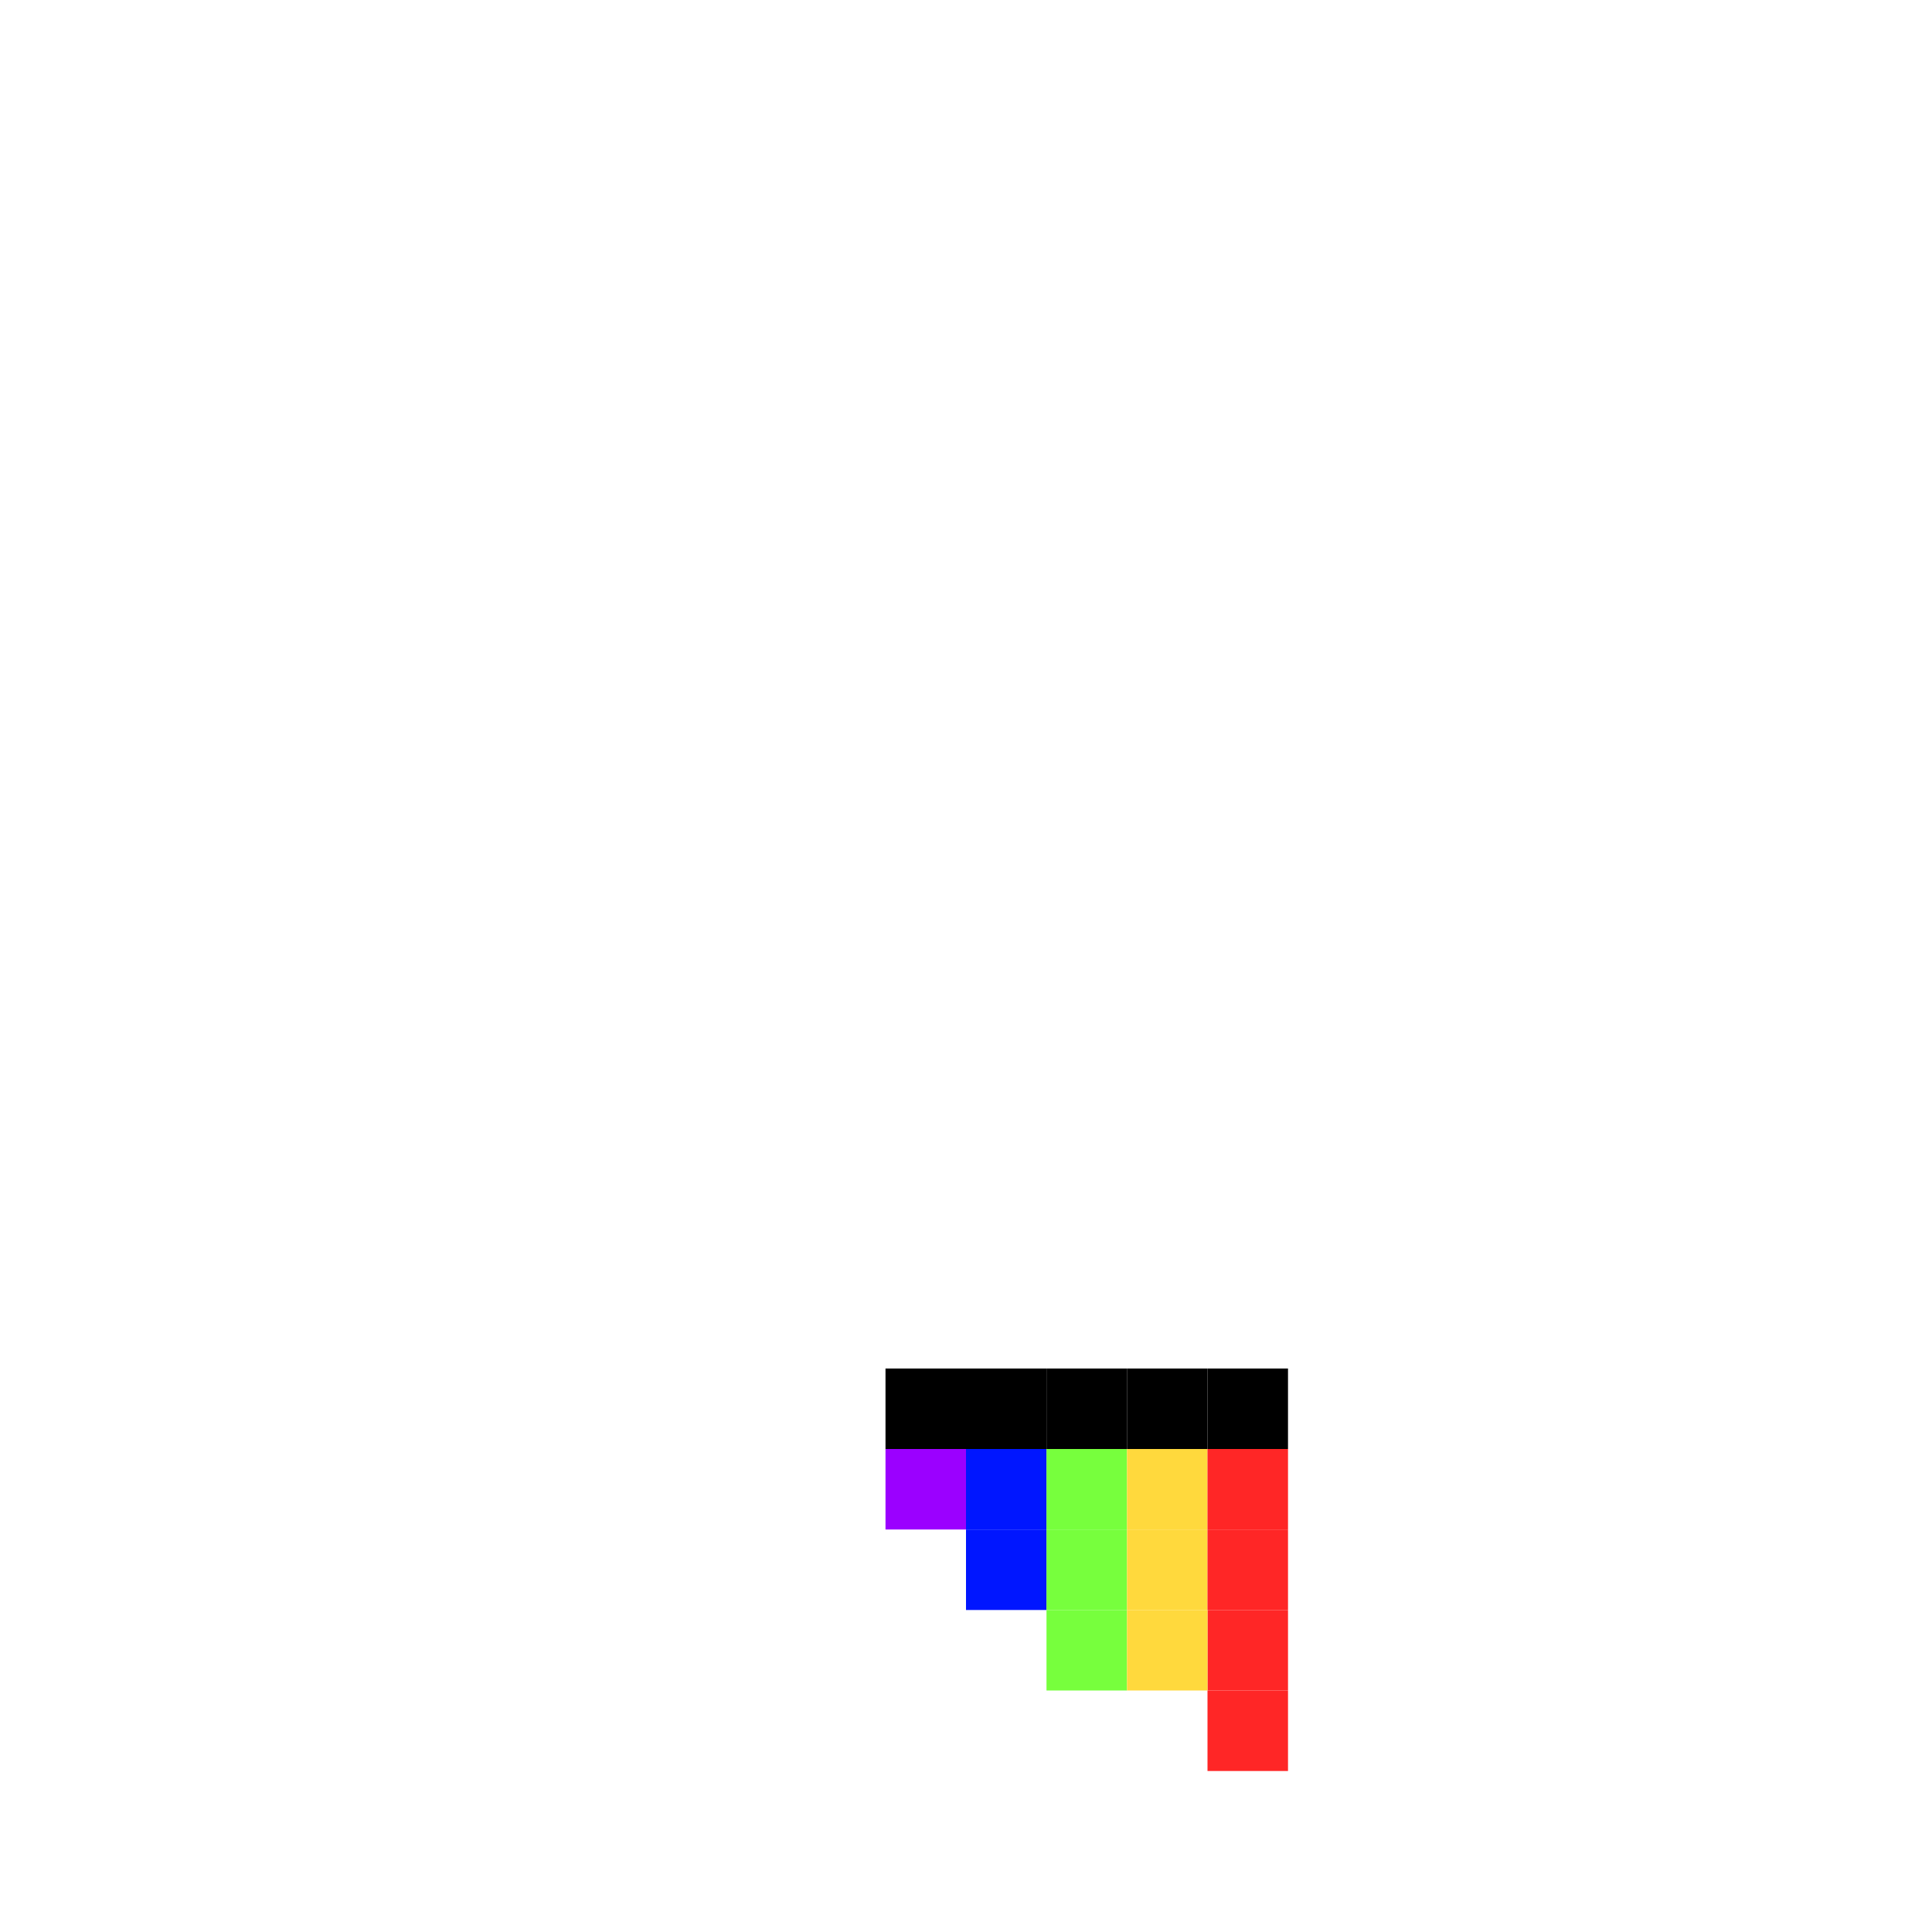
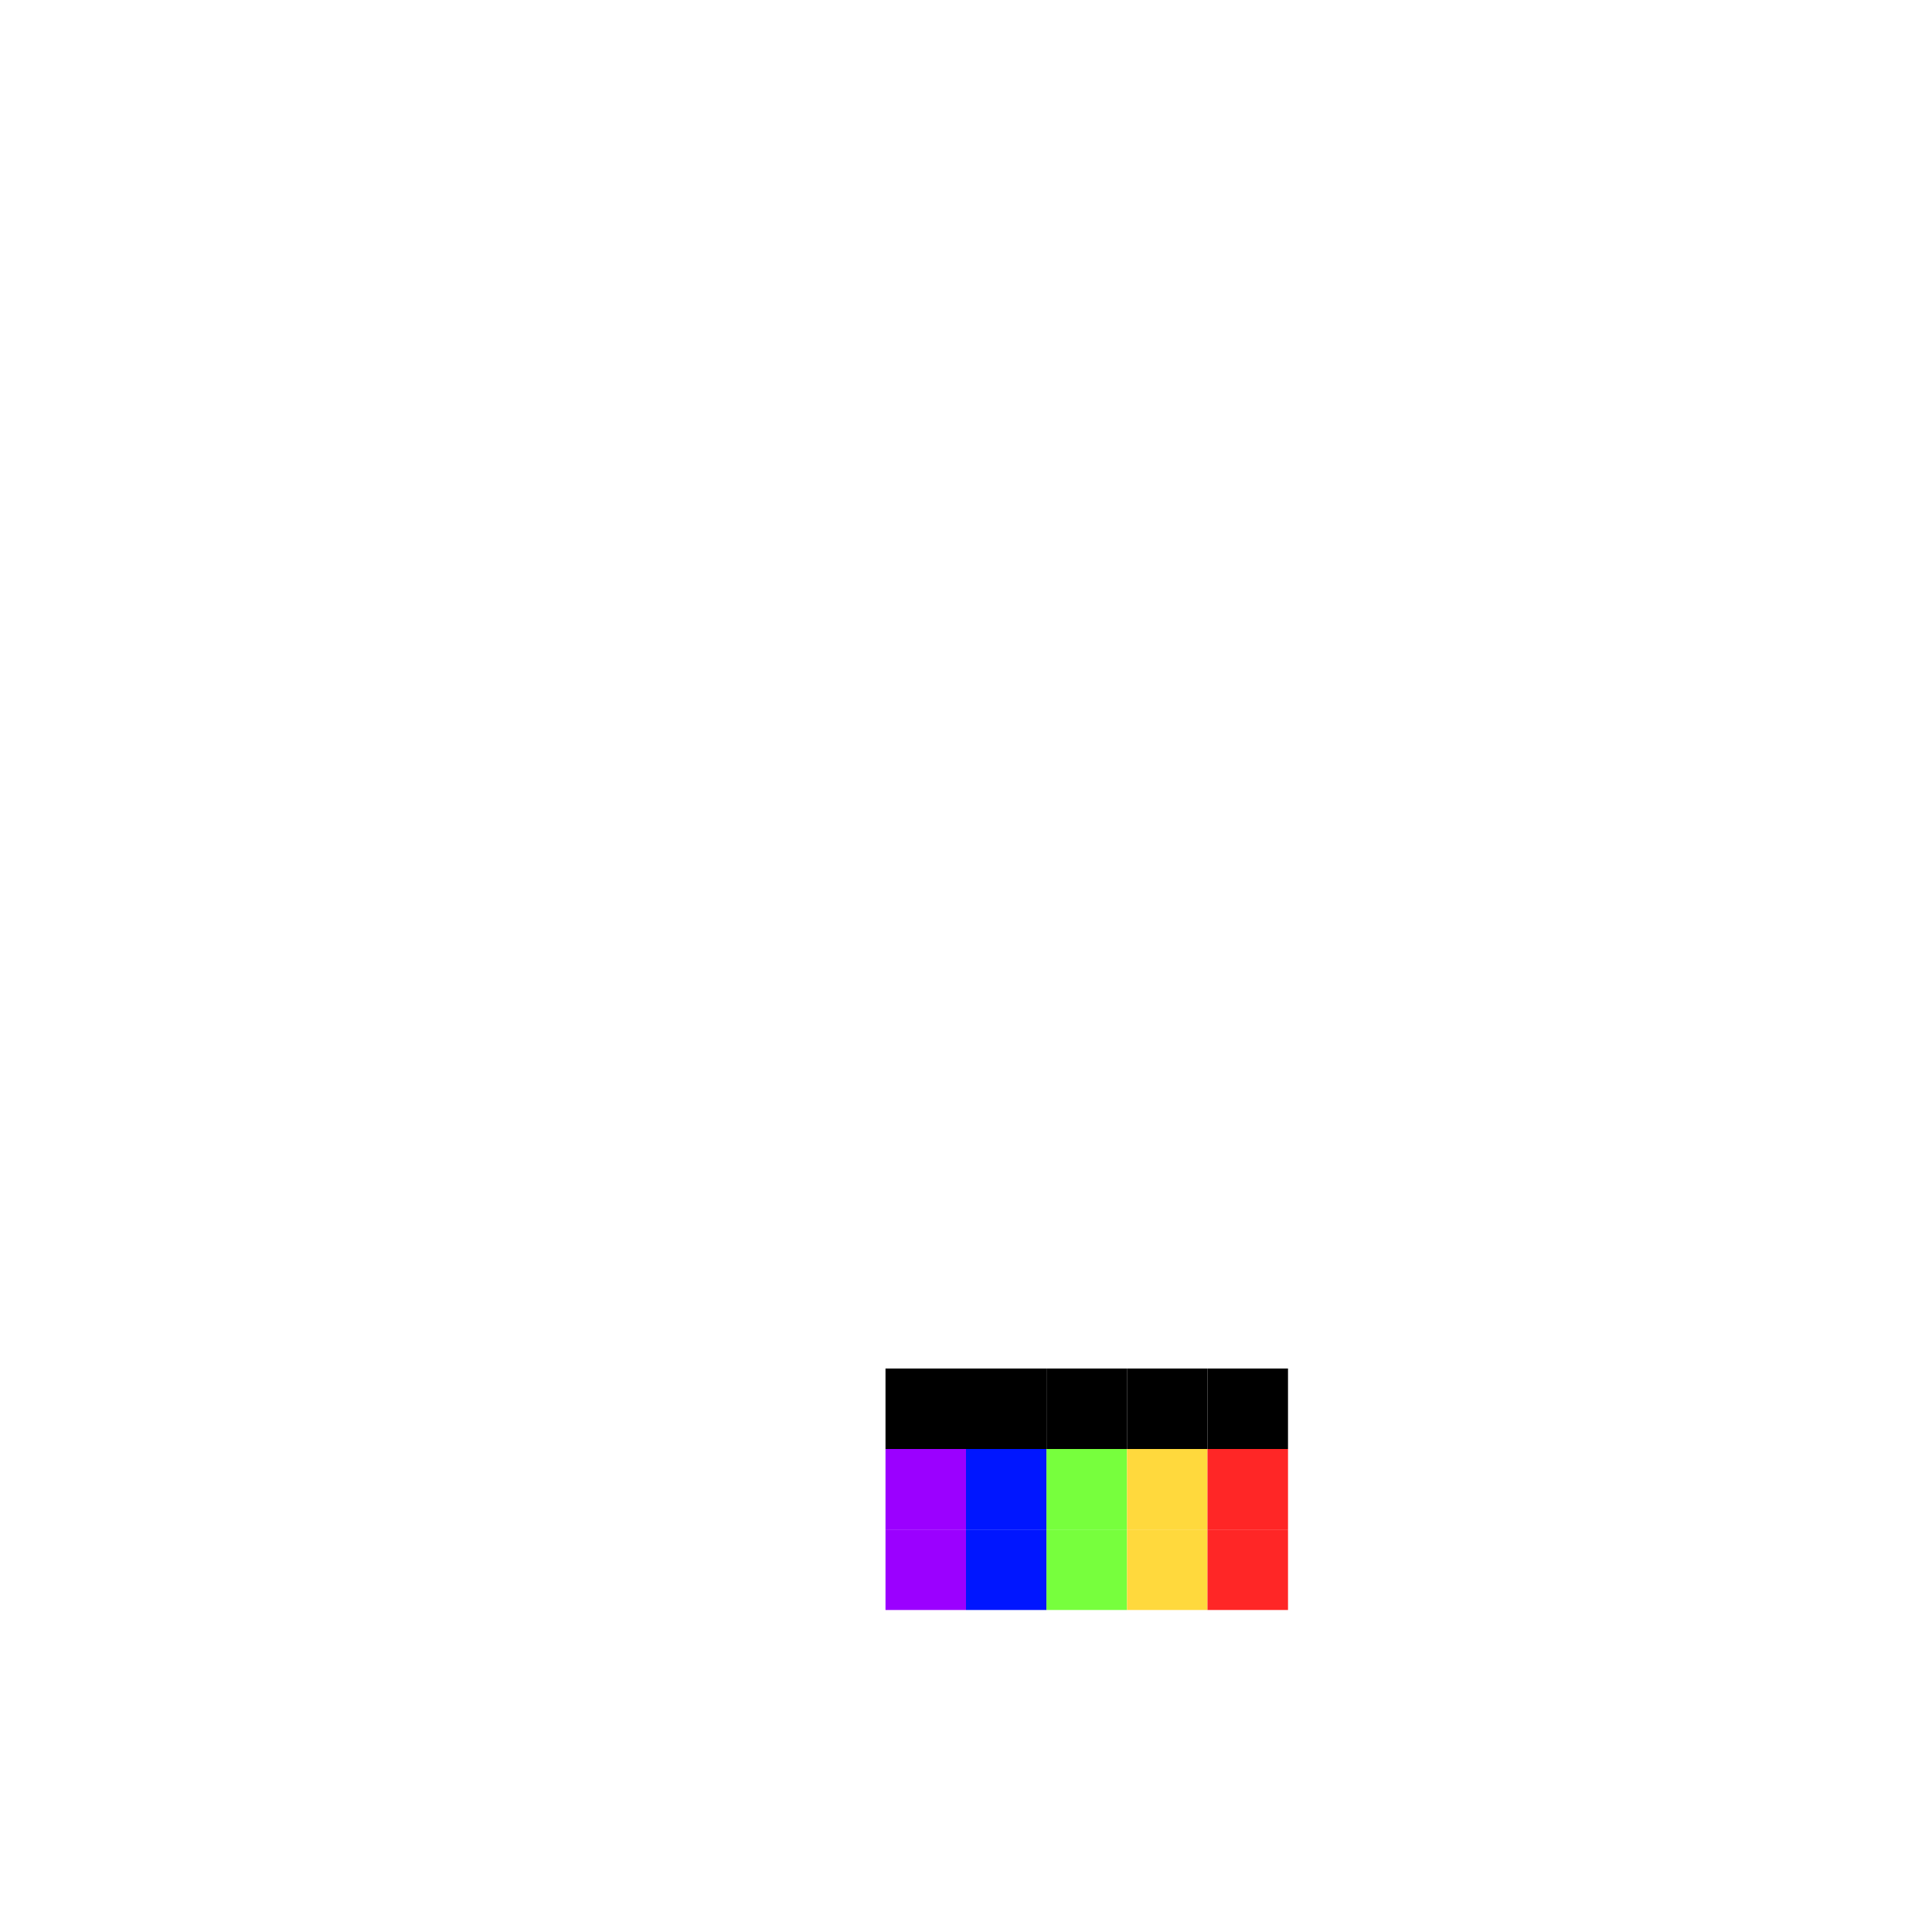
<svg xmlns="http://www.w3.org/2000/svg" width="24" height="24" viewBox="0 0 24 24" fill="none">
  <rect x="11" y="17" width="1" height="1" fill="#000000" />
  <rect x="12" y="17" width="1" height="1" fill="#000000" />
  <rect x="13" y="17" width="1" height="1" fill="#000000" />
  <rect x="14" y="17" width="1" height="1" fill="#000000" />
  <rect x="15" y="17" width="1" height="1" fill="#000000" />
  <rect x="11" y="18" width="1" height="1" fill="#9B00FF" />
+   <rect x="11" y="19" width="1" height="1" fill="#9B00FF" />
  <rect x="12" y="18" width="1" height="1" fill="#0016FF" />
+   <rect x="12" y="19" width="1" height="1" fill="#0016FF" />
  <rect x="13" y="18" width="1" height="1" fill="#77FF3D" />
+   <rect x="13" y="19" width="1" height="1" fill="#77FF3D" />
  <rect x="14" y="18" width="1" height="1" fill="#FFD93D" />
+   <rect x="14" y="19" width="1" height="1" fill="#FFD93D" />
  <rect x="15" y="18" width="1" height="1" fill="#FF2626" />
-   <rect x="15" y="20" width="1" height="1" fill="#FF2626" />
-   <rect x="12" y="19" width="1" height="1" fill="#0016FF" />
-   <rect x="13" y="19" width="1" height="1" fill="#77FF3D" />
-   <rect x="14" y="19" width="1" height="1" fill="#FFD93D" />
  <rect x="15" y="19" width="1" height="1" fill="#FF2626" />
-   <rect x="15" y="21" width="1" height="1" fill="#FF2626" />
-   <rect x="13" y="20" width="1" height="1" fill="#77FF3D" />
-   <rect x="14" y="20" width="1" height="1" fill="#FFD93D" />
</svg>
